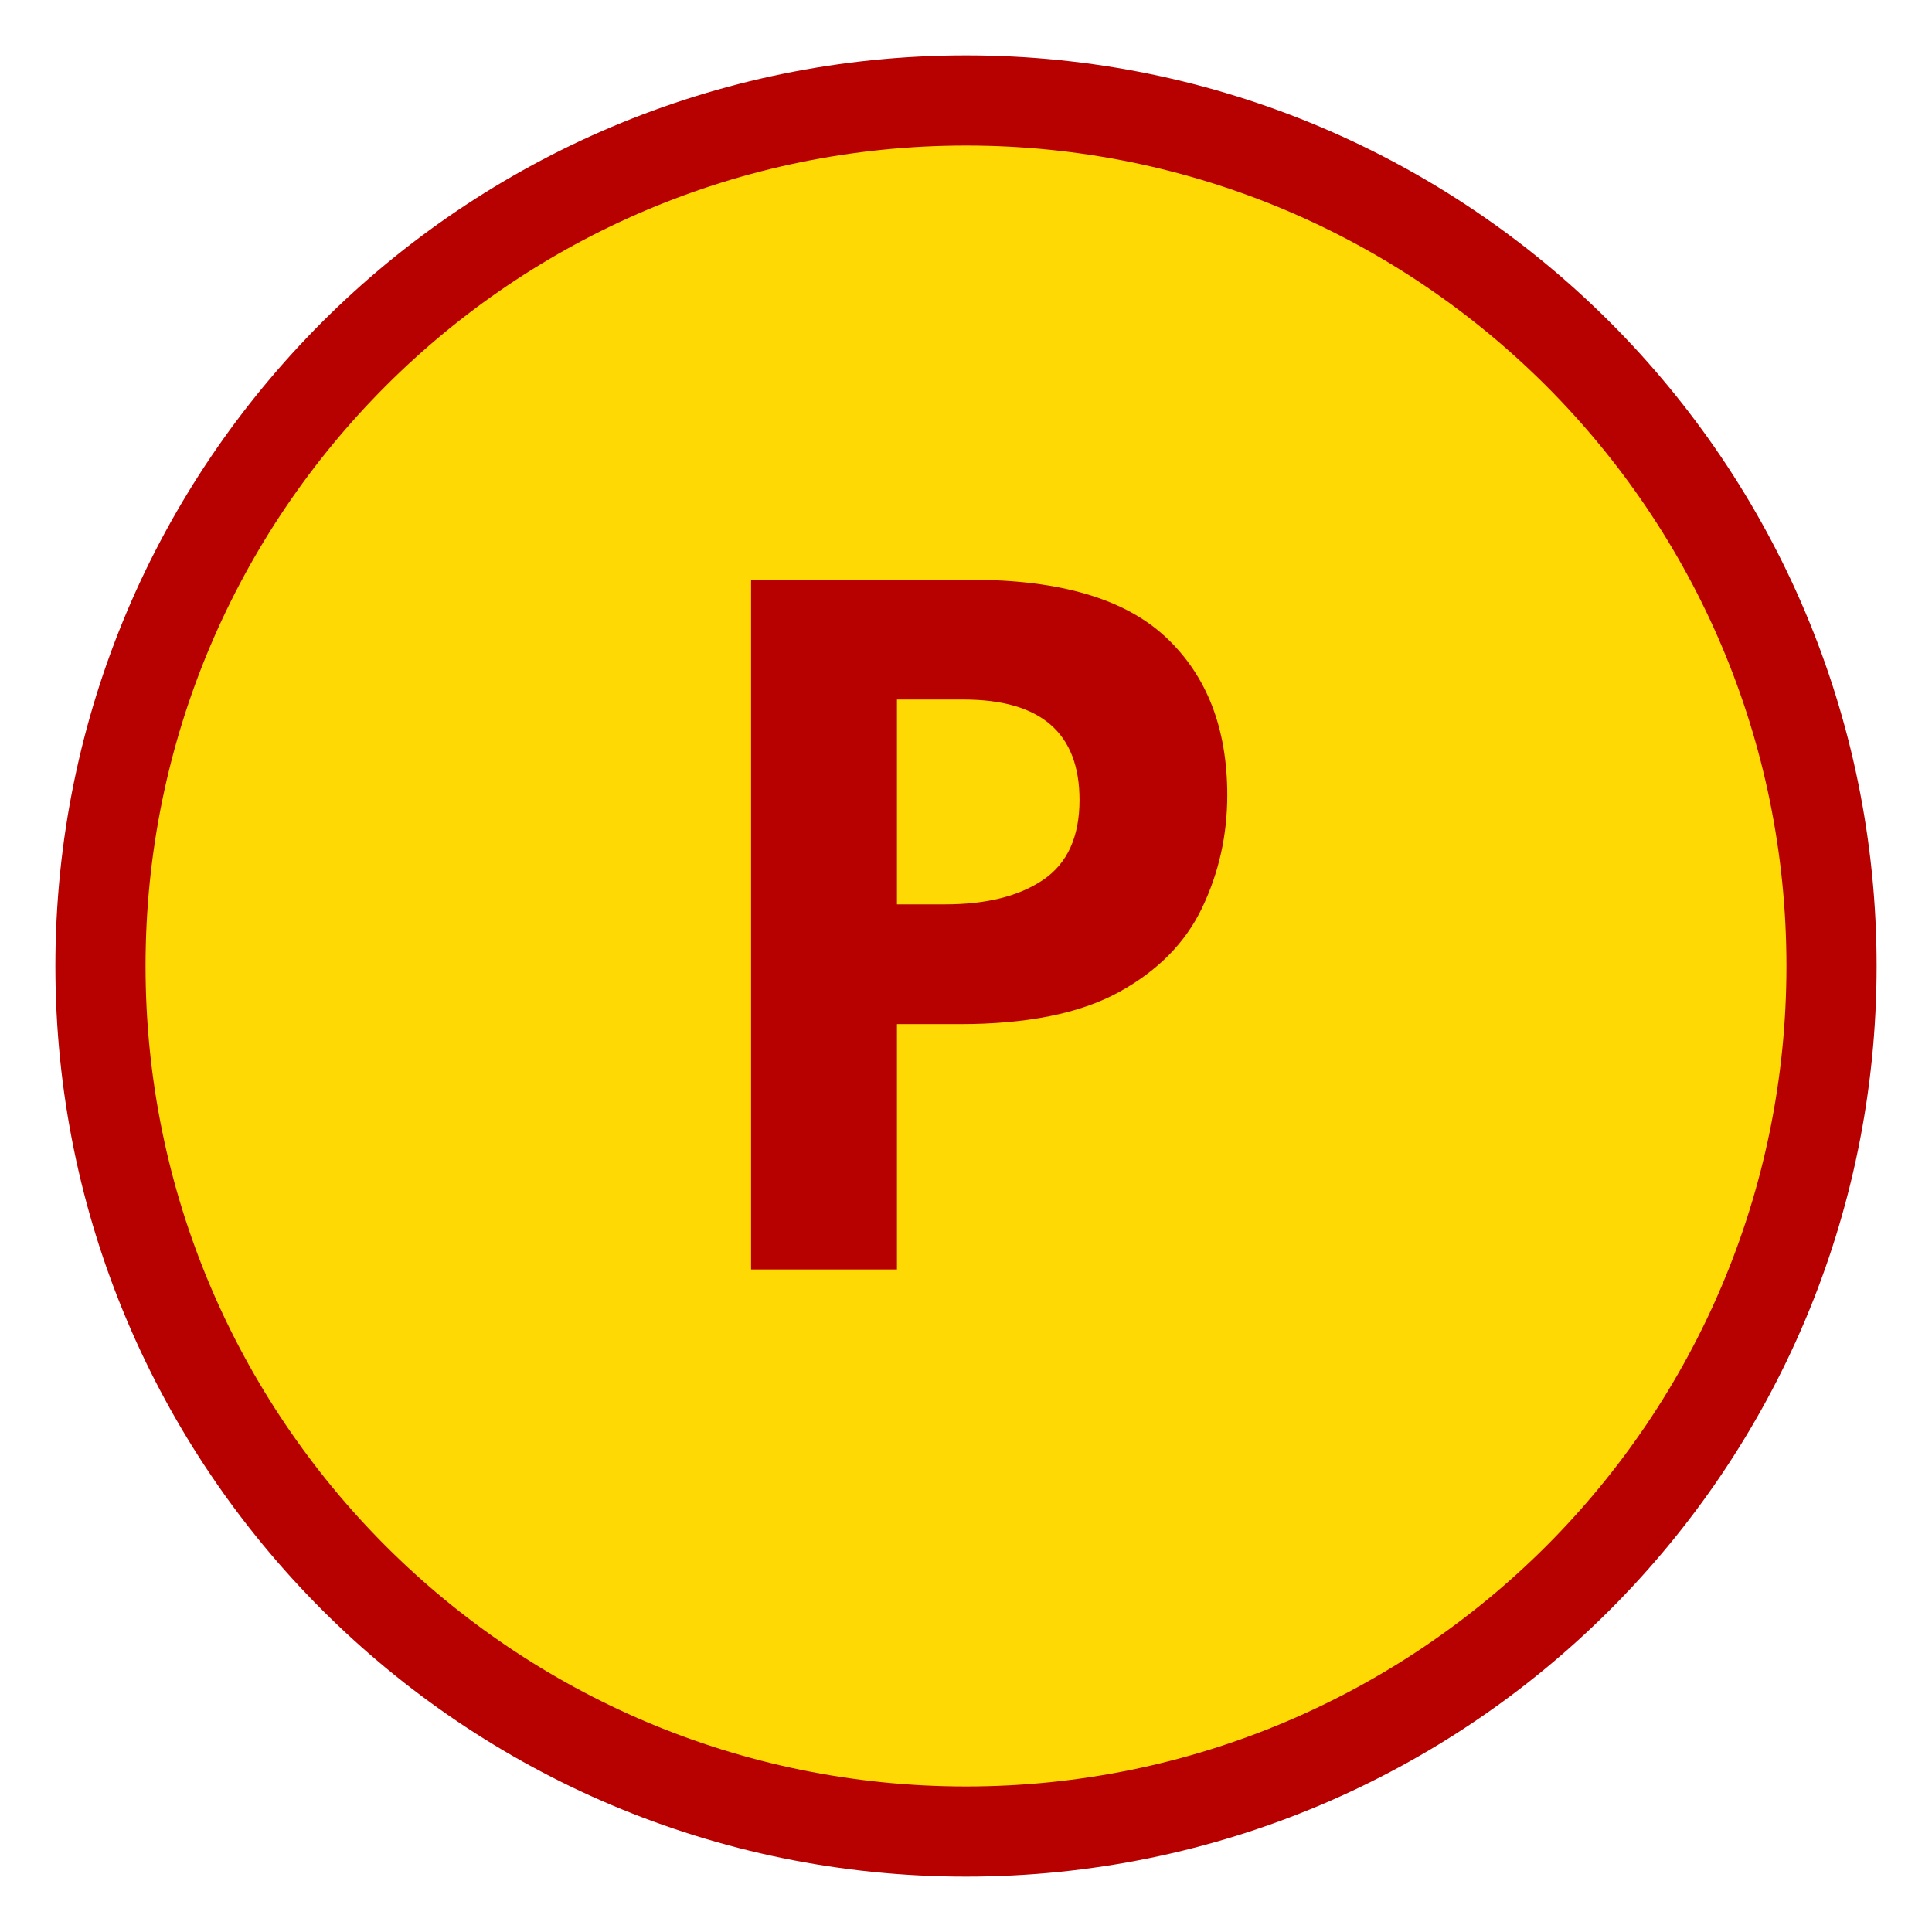
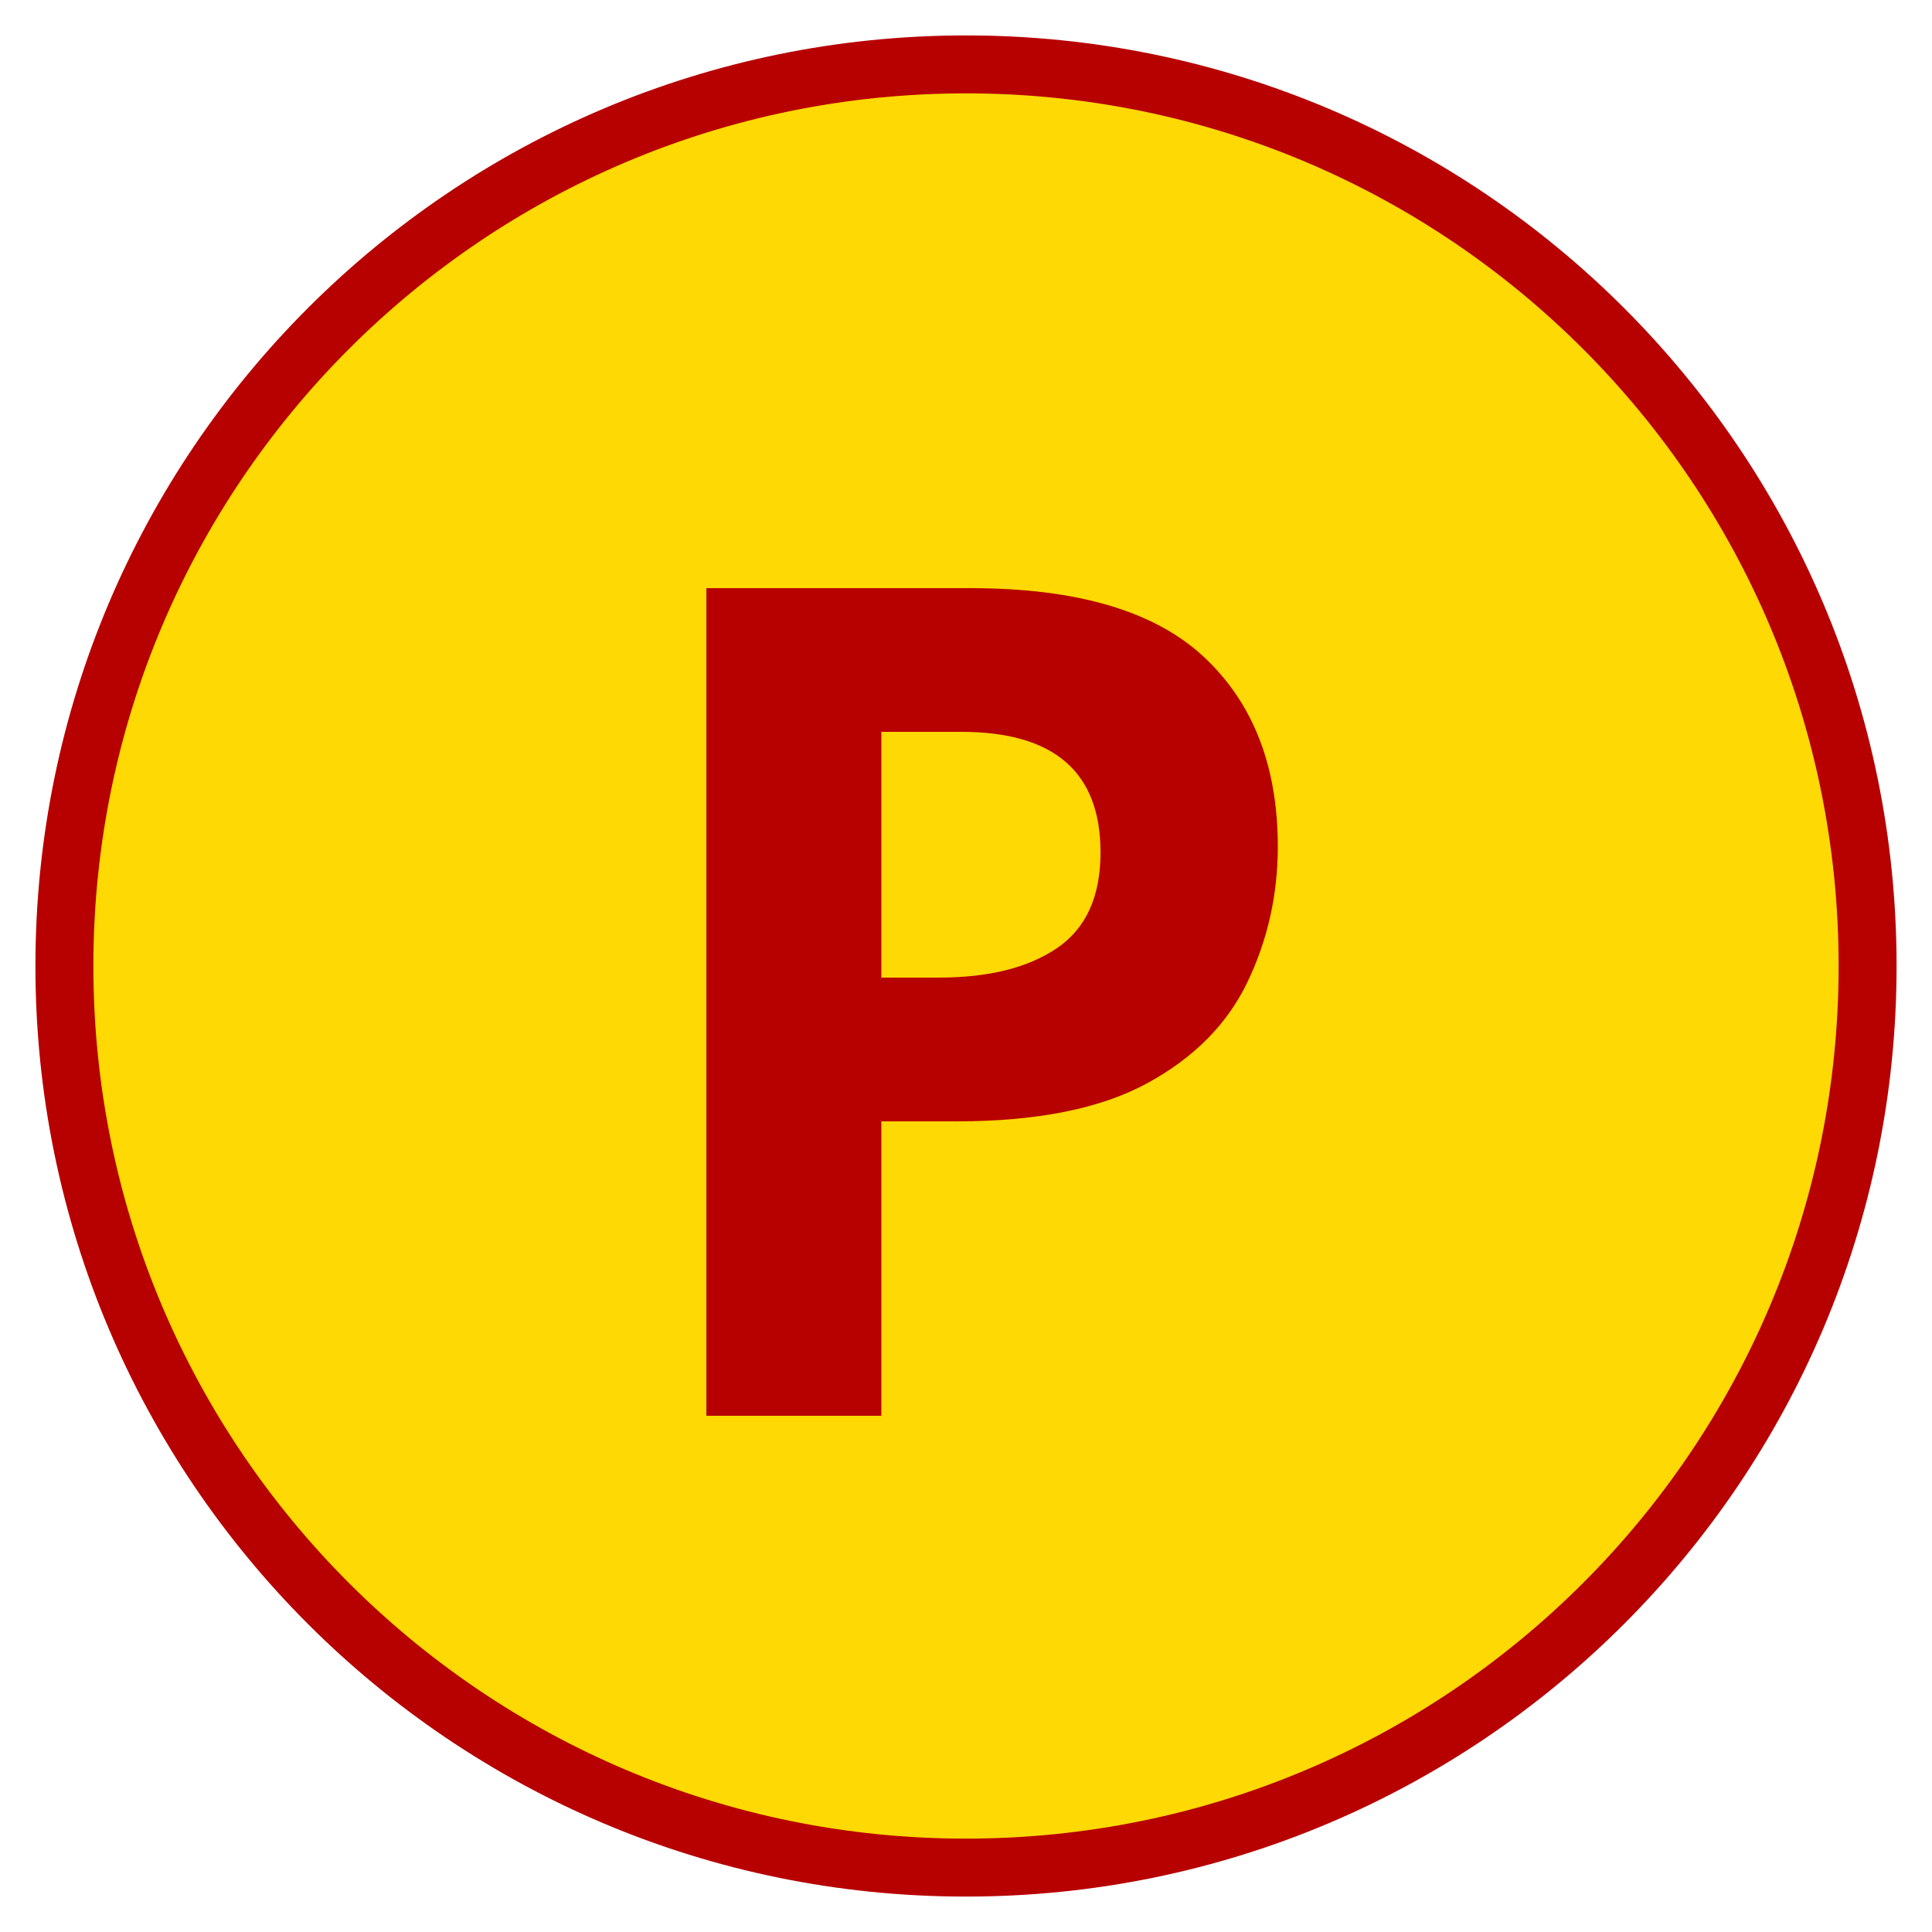
- <svg xmlns="http://www.w3.org/2000/svg" version="1.1" width="300" height="300" viewBox="0 0 300 300" xml:space="preserve">
-   <defs>
- </defs>
-   <rect x="0" y="0" width="100%" height="100%" fill="transparent" />
-   <g transform="matrix(1 0 0 1 150 150)" id="39714ed3-390d-4cb6-8cbe-31d7cea4ccdf">
-     <rect style="stroke: none; stroke-width: 1; stroke-dasharray: none; stroke-linecap: butt; stroke-dashoffset: 0; stroke-linejoin: miter; stroke-miterlimit: 4; fill: rgb(255,255,255); fill-rule: nonzero; opacity: 1; visibility: hidden;" vector-effect="non-scaling-stroke" x="-150" y="-150" rx="0" ry="0" width="300" height="300" />
-   </g>
-   <g transform="matrix(0 0 0 0 0 0)" id="11b22f8f-5568-4084-ba94-a0823e973087">
- </g>
-   <g transform="matrix(3.84 0 0 3.84 150 150)" id="aef3dfdd-9eac-45e5-80f0-e0578921c6d1">
-     <circle style="stroke: rgb(183,0,0); stroke-width: 14; stroke-dasharray: none; stroke-linecap: butt; stroke-dashoffset: 0; stroke-linejoin: miter; stroke-miterlimit: 4; fill: rgb(255,217,4); fill-rule: nonzero; opacity: 1;" vector-effect="non-scaling-stroke" cx="0" cy="0" r="35" />
-   </g>
-   <g transform="matrix(0.75 0 0 0.75 150 150)" style="" id="857d2720-fed0-4acb-89a5-2566f2bc78a9">
-     <text xml:space="preserve" font-family="Amasis MT Medium" font-size="200" font-style="normal" font-weight="600" style="stroke: none; stroke-width: 1; stroke-dasharray: none; stroke-linecap: butt; stroke-dashoffset: 0; stroke-linejoin: miter; stroke-miterlimit: 4; fill: rgb(183,0,0); fill-rule: nonzero; opacity: 1; white-space: pre;">
-       <tspan x="-62.5" y="62.83">P</tspan>
-     </text>
+ <svg xmlns="http://www.w3.org/2000/svg" xml:space="preserve" style="shape-rendering:geometricPrecision; text-rendering:geometricPrecision; image-rendering:optimizeQuality; fill-rule:evenodd; clip-rule:evenodd" viewBox="0 0 300 300">
+   <g id="HM3">
+     <circle style="stroke: rgb(183,0,0); stroke-width: 3%; stroke-dasharray: none; stroke-linecap: butt; stroke-dashoffset: 0; stroke-linejoin: miter; stroke-miterlimit: 4; fill: rgb(255,217,4); fill-rule: nonzero; opacity: 1;" vector-effect="non-scaling-stroke" cx="150" cy="150" r="140" />
+     <text x="50%" y="50%" text-anchor="middle" dominant-baseline="central" font-family="Amasis MT Medium" letter-spacing="-0.075em" font-size="180" font-style="normal" font-weight="550" style="stroke: none; fill: rgb(183,0,0);">P</text>
  </g>
</svg>
